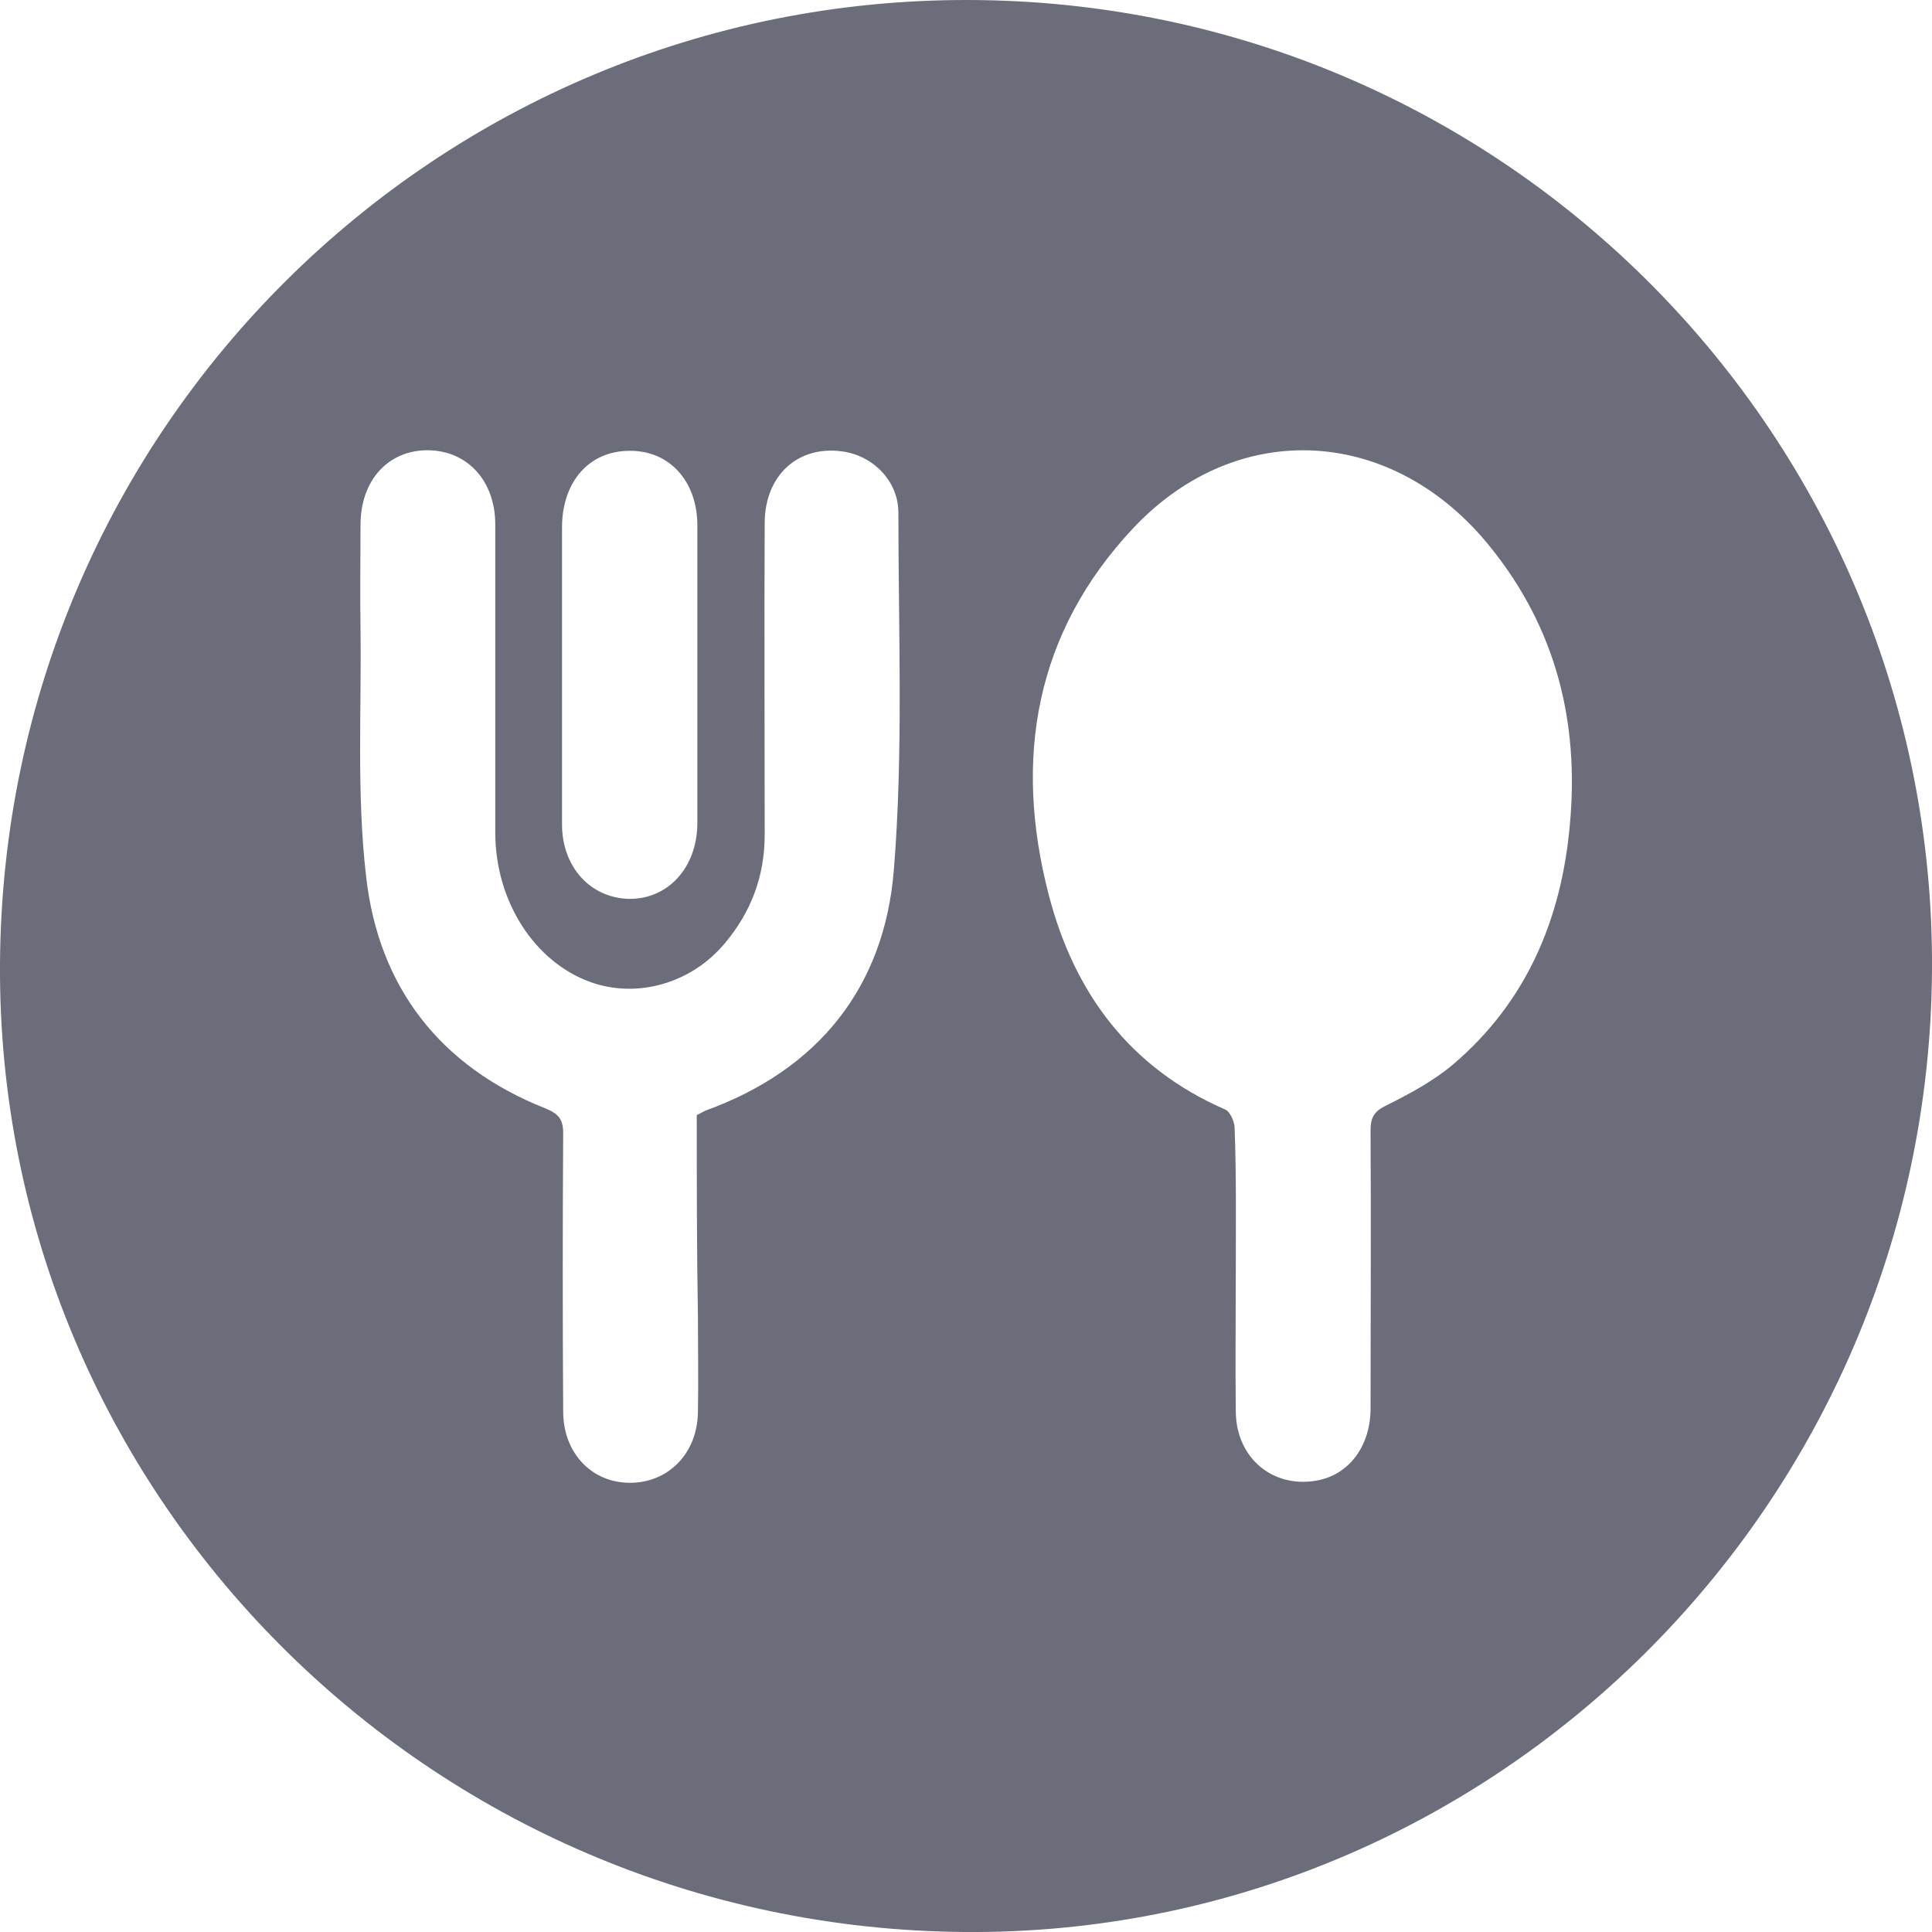
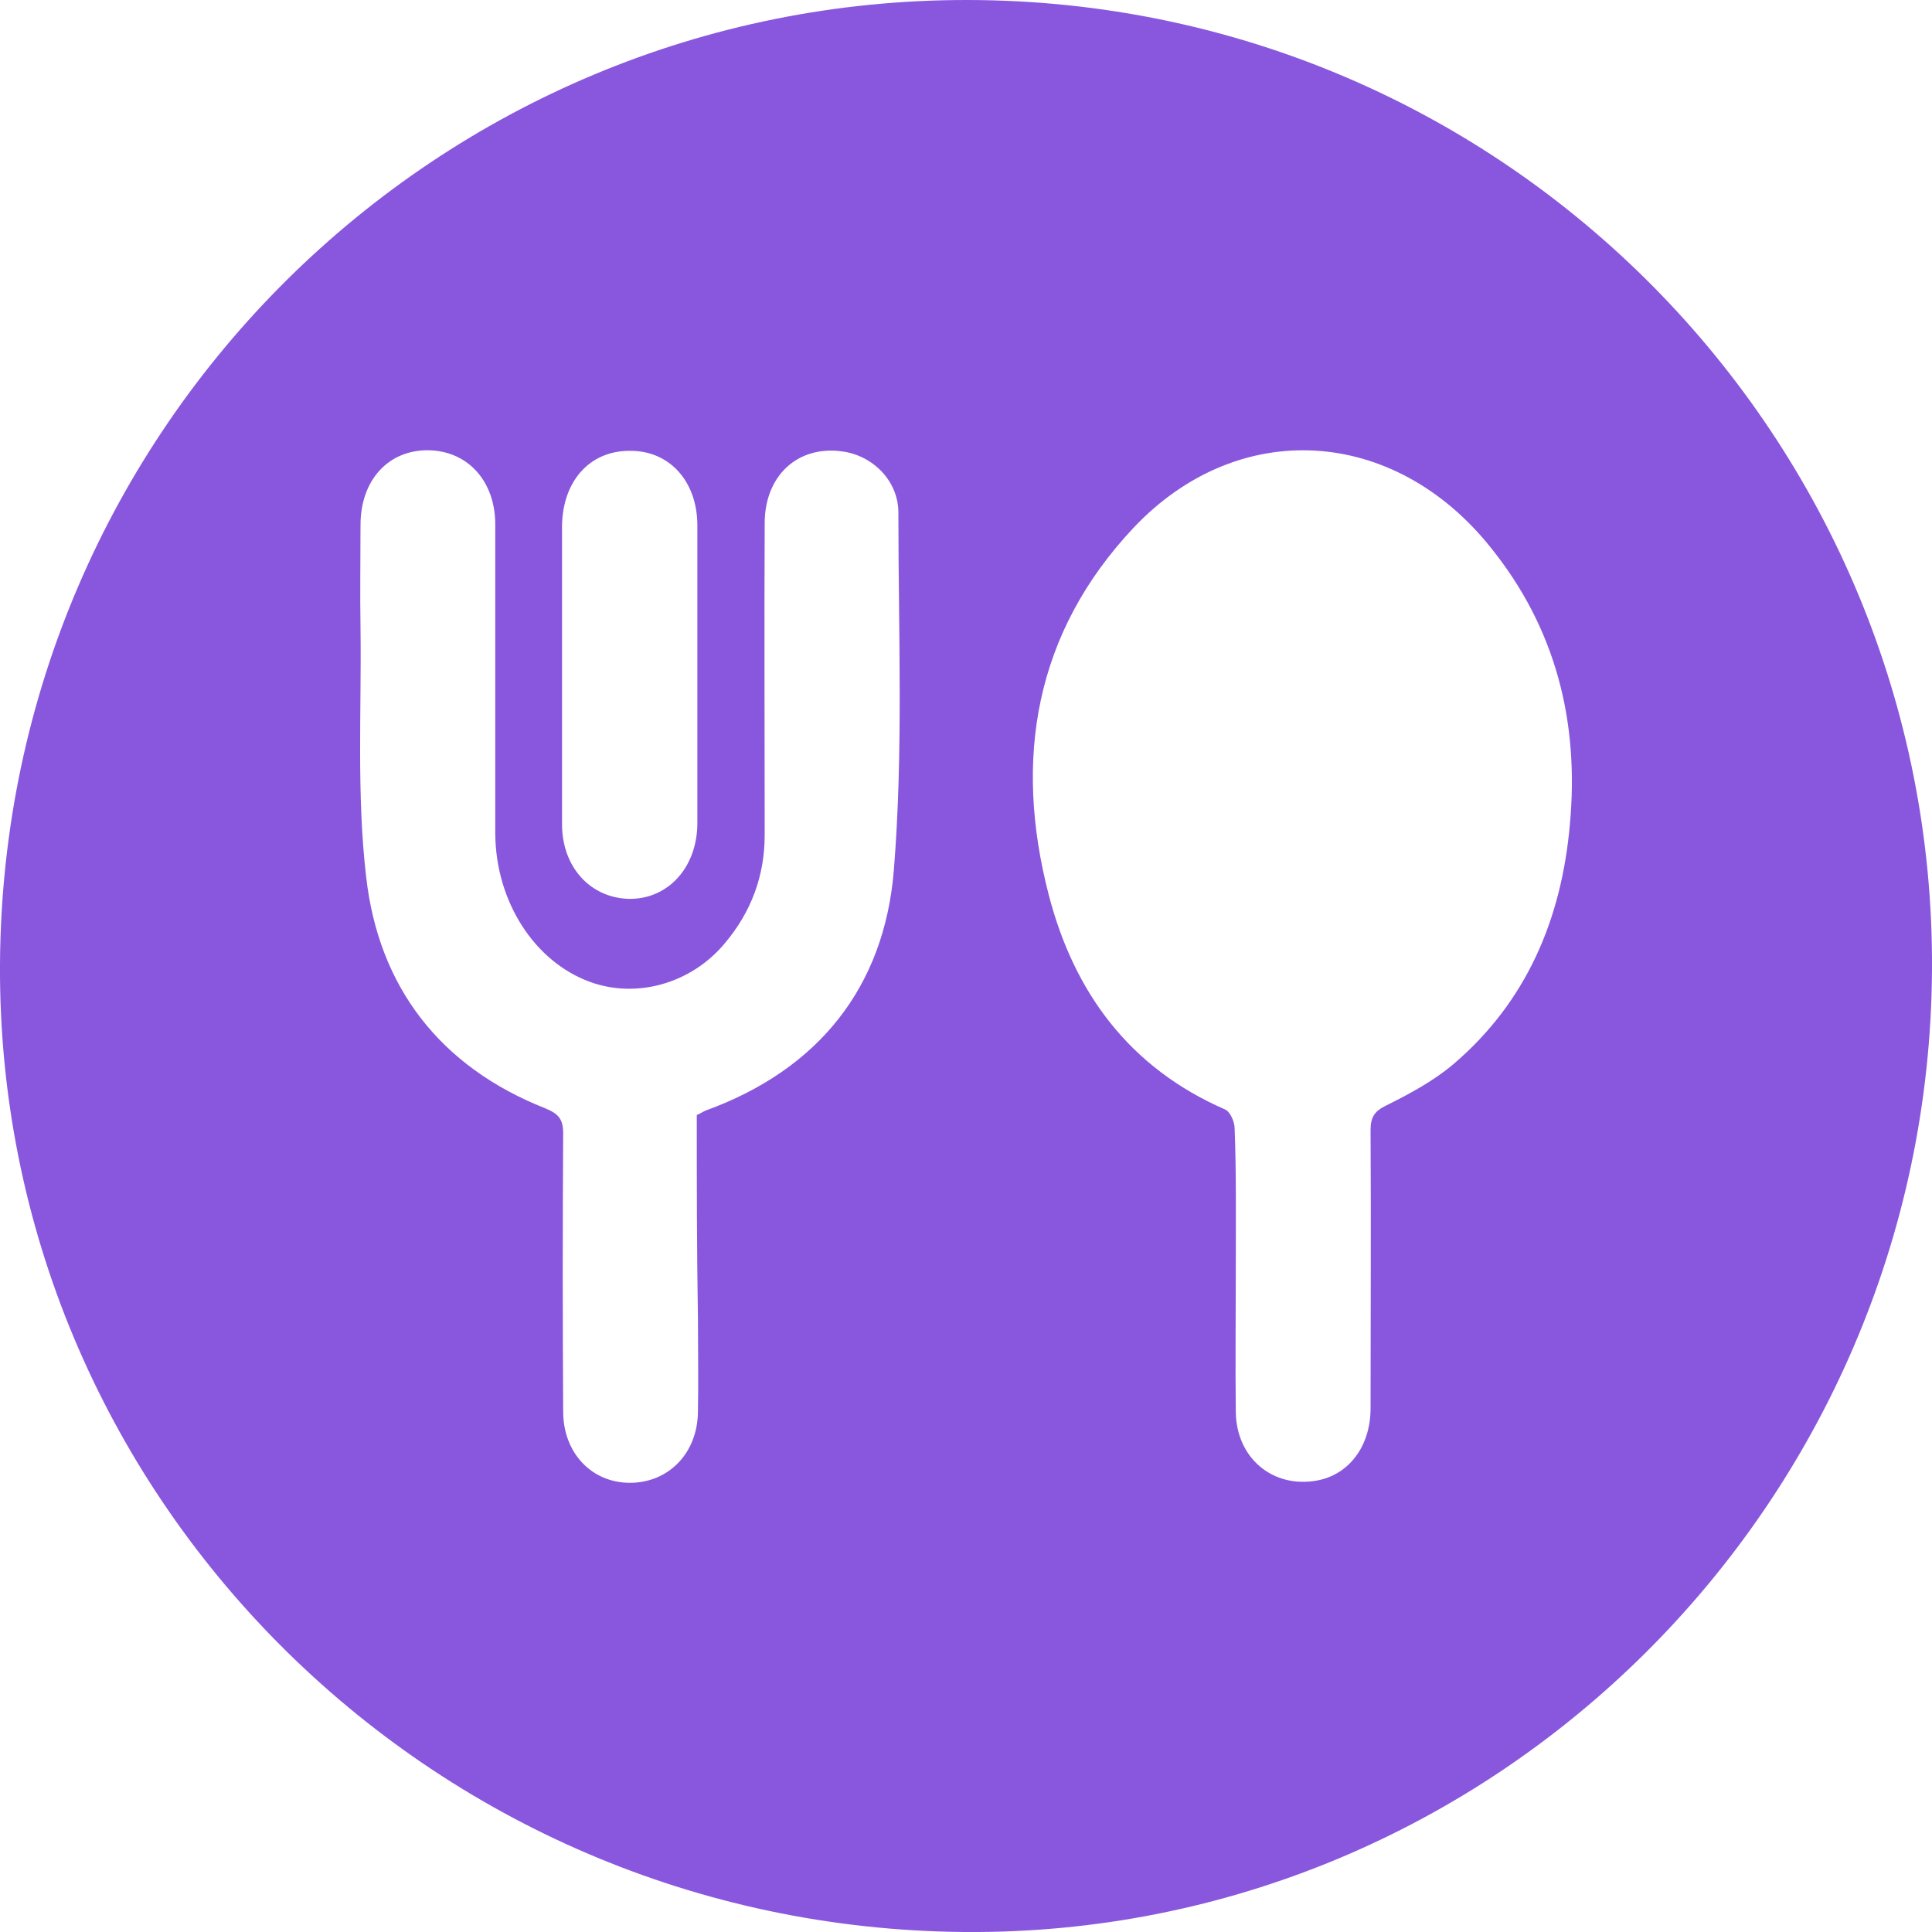
<svg xmlns="http://www.w3.org/2000/svg" width="20" height="20" viewBox="0 0 20 20" fill="none">
-   <path d="M9.98 20C4.429 19.953 -0.035 15.454 0 9.974C0.035 4.417 4.539 -0.012 10.026 2.283e-05C15.594 0.012 20.035 4.551 20 10.043C19.965 15.577 15.455 20.046 9.98 20ZM12.793 13.136C12.793 13.63 12.787 14.124 12.793 14.618C12.799 15.094 13.176 15.408 13.63 15.327C13.961 15.268 14.182 14.978 14.188 14.594C14.188 13.63 14.194 12.665 14.188 11.7C14.188 11.566 14.228 11.502 14.35 11.444C14.595 11.322 14.844 11.188 15.048 11.014C15.803 10.369 16.164 9.515 16.251 8.538C16.35 7.474 16.106 6.504 15.431 5.667C14.432 4.417 12.822 4.313 11.735 5.463C10.712 6.55 10.491 7.858 10.857 9.265C11.119 10.276 11.694 11.055 12.682 11.485C12.735 11.508 12.781 11.613 12.781 11.682C12.799 12.159 12.793 12.647 12.793 13.136ZM7.213 11.543C7.254 11.525 7.277 11.508 7.306 11.496C8.474 11.072 9.154 10.218 9.253 9.009C9.352 7.782 9.3 6.545 9.3 5.307C9.3 4.975 9.032 4.714 8.718 4.673C8.259 4.609 7.916 4.923 7.916 5.417C7.911 6.492 7.916 7.567 7.916 8.643C7.916 9.067 7.777 9.439 7.504 9.764C7.155 10.183 6.591 10.34 6.109 10.165C5.533 9.956 5.132 9.334 5.127 8.631C5.127 7.562 5.127 6.498 5.127 5.429C5.127 4.981 4.842 4.667 4.435 4.661C4.022 4.656 3.732 4.969 3.732 5.434C3.732 5.789 3.726 6.143 3.732 6.504C3.743 7.358 3.691 8.224 3.79 9.073C3.918 10.218 4.557 11.043 5.644 11.473C5.783 11.531 5.83 11.584 5.83 11.735C5.824 12.694 5.824 13.653 5.83 14.612C5.83 15.042 6.126 15.35 6.521 15.35C6.917 15.35 7.219 15.048 7.225 14.618C7.231 14.292 7.225 13.967 7.225 13.635C7.213 12.932 7.213 12.235 7.213 11.543ZM5.818 6.963C5.818 7.486 5.818 8.009 5.818 8.532C5.818 8.974 6.109 9.294 6.51 9.305C6.911 9.311 7.213 8.986 7.219 8.532C7.219 7.504 7.219 6.469 7.219 5.44C7.219 4.981 6.928 4.661 6.516 4.667C6.103 4.667 5.824 4.981 5.818 5.446C5.818 5.946 5.818 6.452 5.818 6.963Z" fill="#6B6D7A" />
+   <path d="M9.98 20C4.429 19.953 -0.035 15.454 0 9.974C0.035 4.417 4.539 -0.012 10.026 2.283e-05C15.594 0.012 20.035 4.551 20 10.043C19.965 15.577 15.455 20.046 9.98 20ZM12.793 13.136C12.793 13.63 12.787 14.124 12.793 14.618C12.799 15.094 13.176 15.408 13.63 15.327C13.961 15.268 14.182 14.978 14.188 14.594C14.188 13.63 14.194 12.665 14.188 11.7C14.188 11.566 14.228 11.502 14.35 11.444C14.595 11.322 14.844 11.188 15.048 11.014C15.803 10.369 16.164 9.515 16.251 8.538C16.35 7.474 16.106 6.504 15.431 5.667C14.432 4.417 12.822 4.313 11.735 5.463C10.712 6.55 10.491 7.858 10.857 9.265C11.119 10.276 11.694 11.055 12.682 11.485C12.735 11.508 12.781 11.613 12.781 11.682C12.799 12.159 12.793 12.647 12.793 13.136ZM7.213 11.543C7.254 11.525 7.277 11.508 7.306 11.496C8.474 11.072 9.154 10.218 9.253 9.009C9.352 7.782 9.3 6.545 9.3 5.307C9.3 4.975 9.032 4.714 8.718 4.673C8.259 4.609 7.916 4.923 7.916 5.417C7.911 6.492 7.916 7.567 7.916 8.643C7.916 9.067 7.777 9.439 7.504 9.764C7.155 10.183 6.591 10.34 6.109 10.165C5.533 9.956 5.132 9.334 5.127 8.631C5.127 7.562 5.127 6.498 5.127 5.429C5.127 4.981 4.842 4.667 4.435 4.661C4.022 4.656 3.732 4.969 3.732 5.434C3.732 5.789 3.726 6.143 3.732 6.504C3.743 7.358 3.691 8.224 3.79 9.073C3.918 10.218 4.557 11.043 5.644 11.473C5.783 11.531 5.83 11.584 5.83 11.735C5.824 12.694 5.824 13.653 5.83 14.612C5.83 15.042 6.126 15.35 6.521 15.35C6.917 15.35 7.219 15.048 7.225 14.618C7.231 14.292 7.225 13.967 7.225 13.635C7.213 12.932 7.213 12.235 7.213 11.543ZM5.818 6.963C5.818 7.486 5.818 8.009 5.818 8.532C5.818 8.974 6.109 9.294 6.51 9.305C6.911 9.311 7.213 8.986 7.219 8.532C7.219 7.504 7.219 6.469 7.219 5.44C7.219 4.981 6.928 4.661 6.516 4.667C6.103 4.667 5.824 4.981 5.818 5.446C5.818 5.946 5.818 6.452 5.818 6.963Z" fill="#8957DD" />
</svg>
